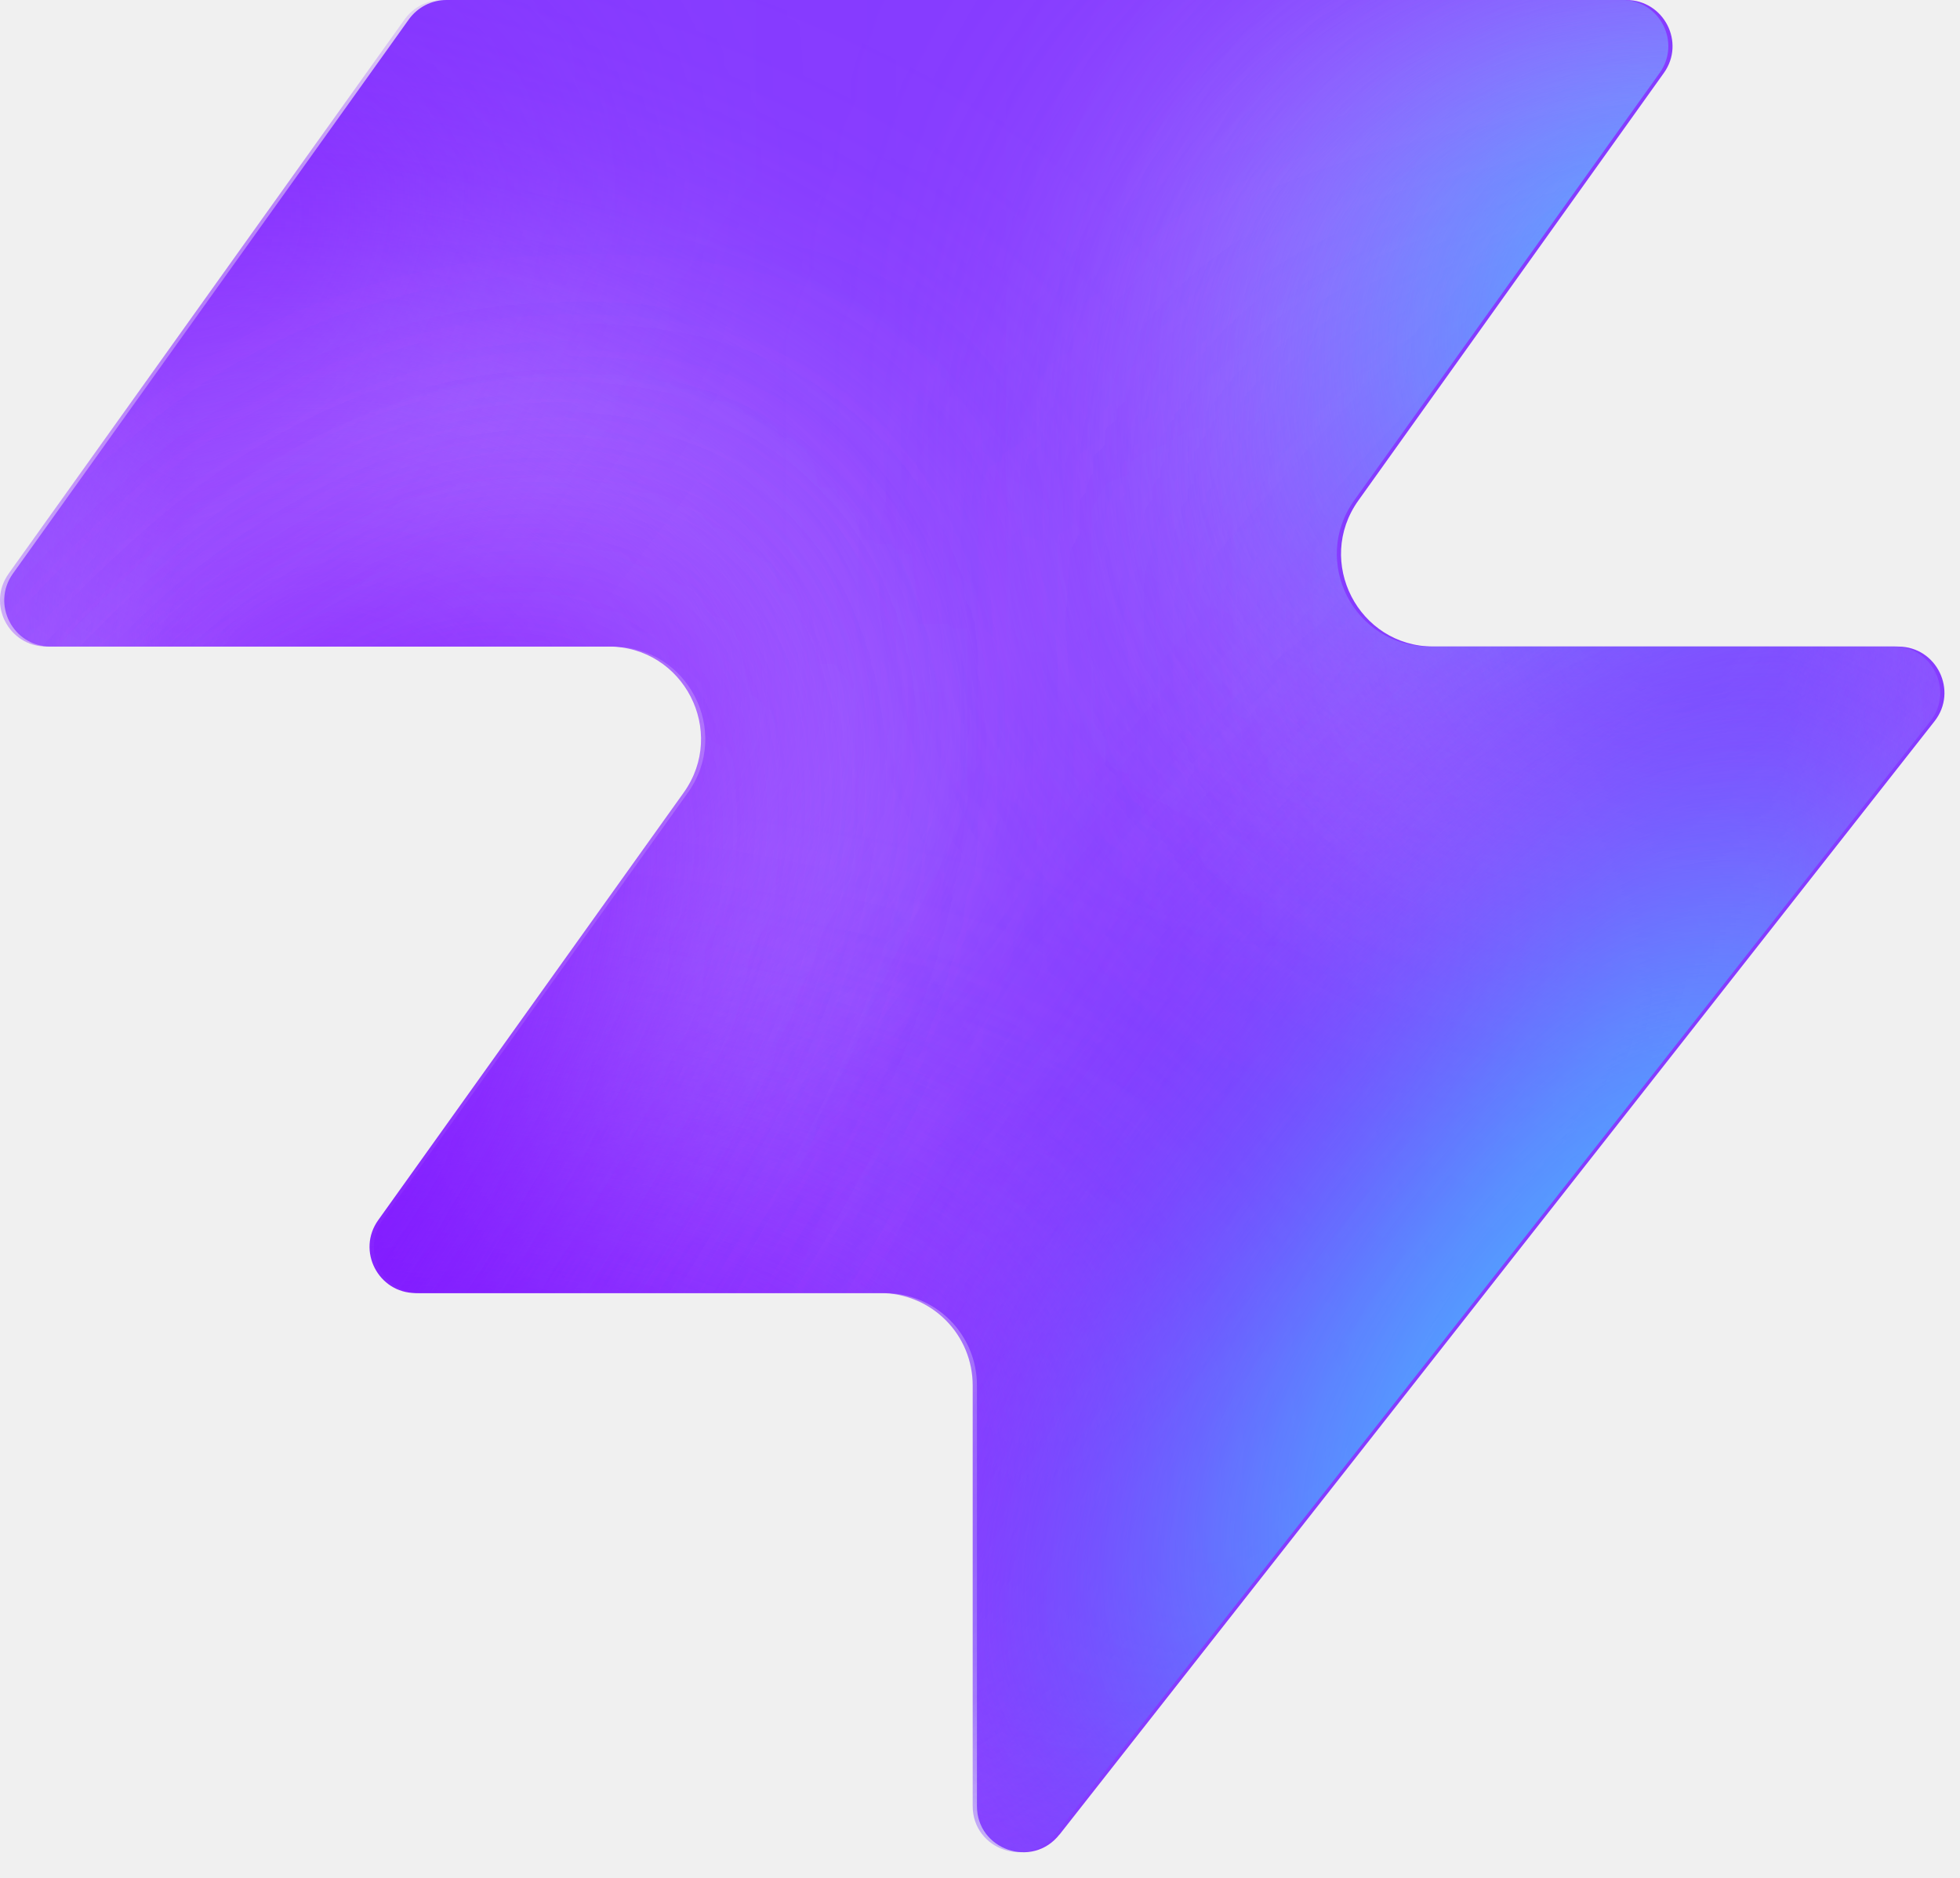
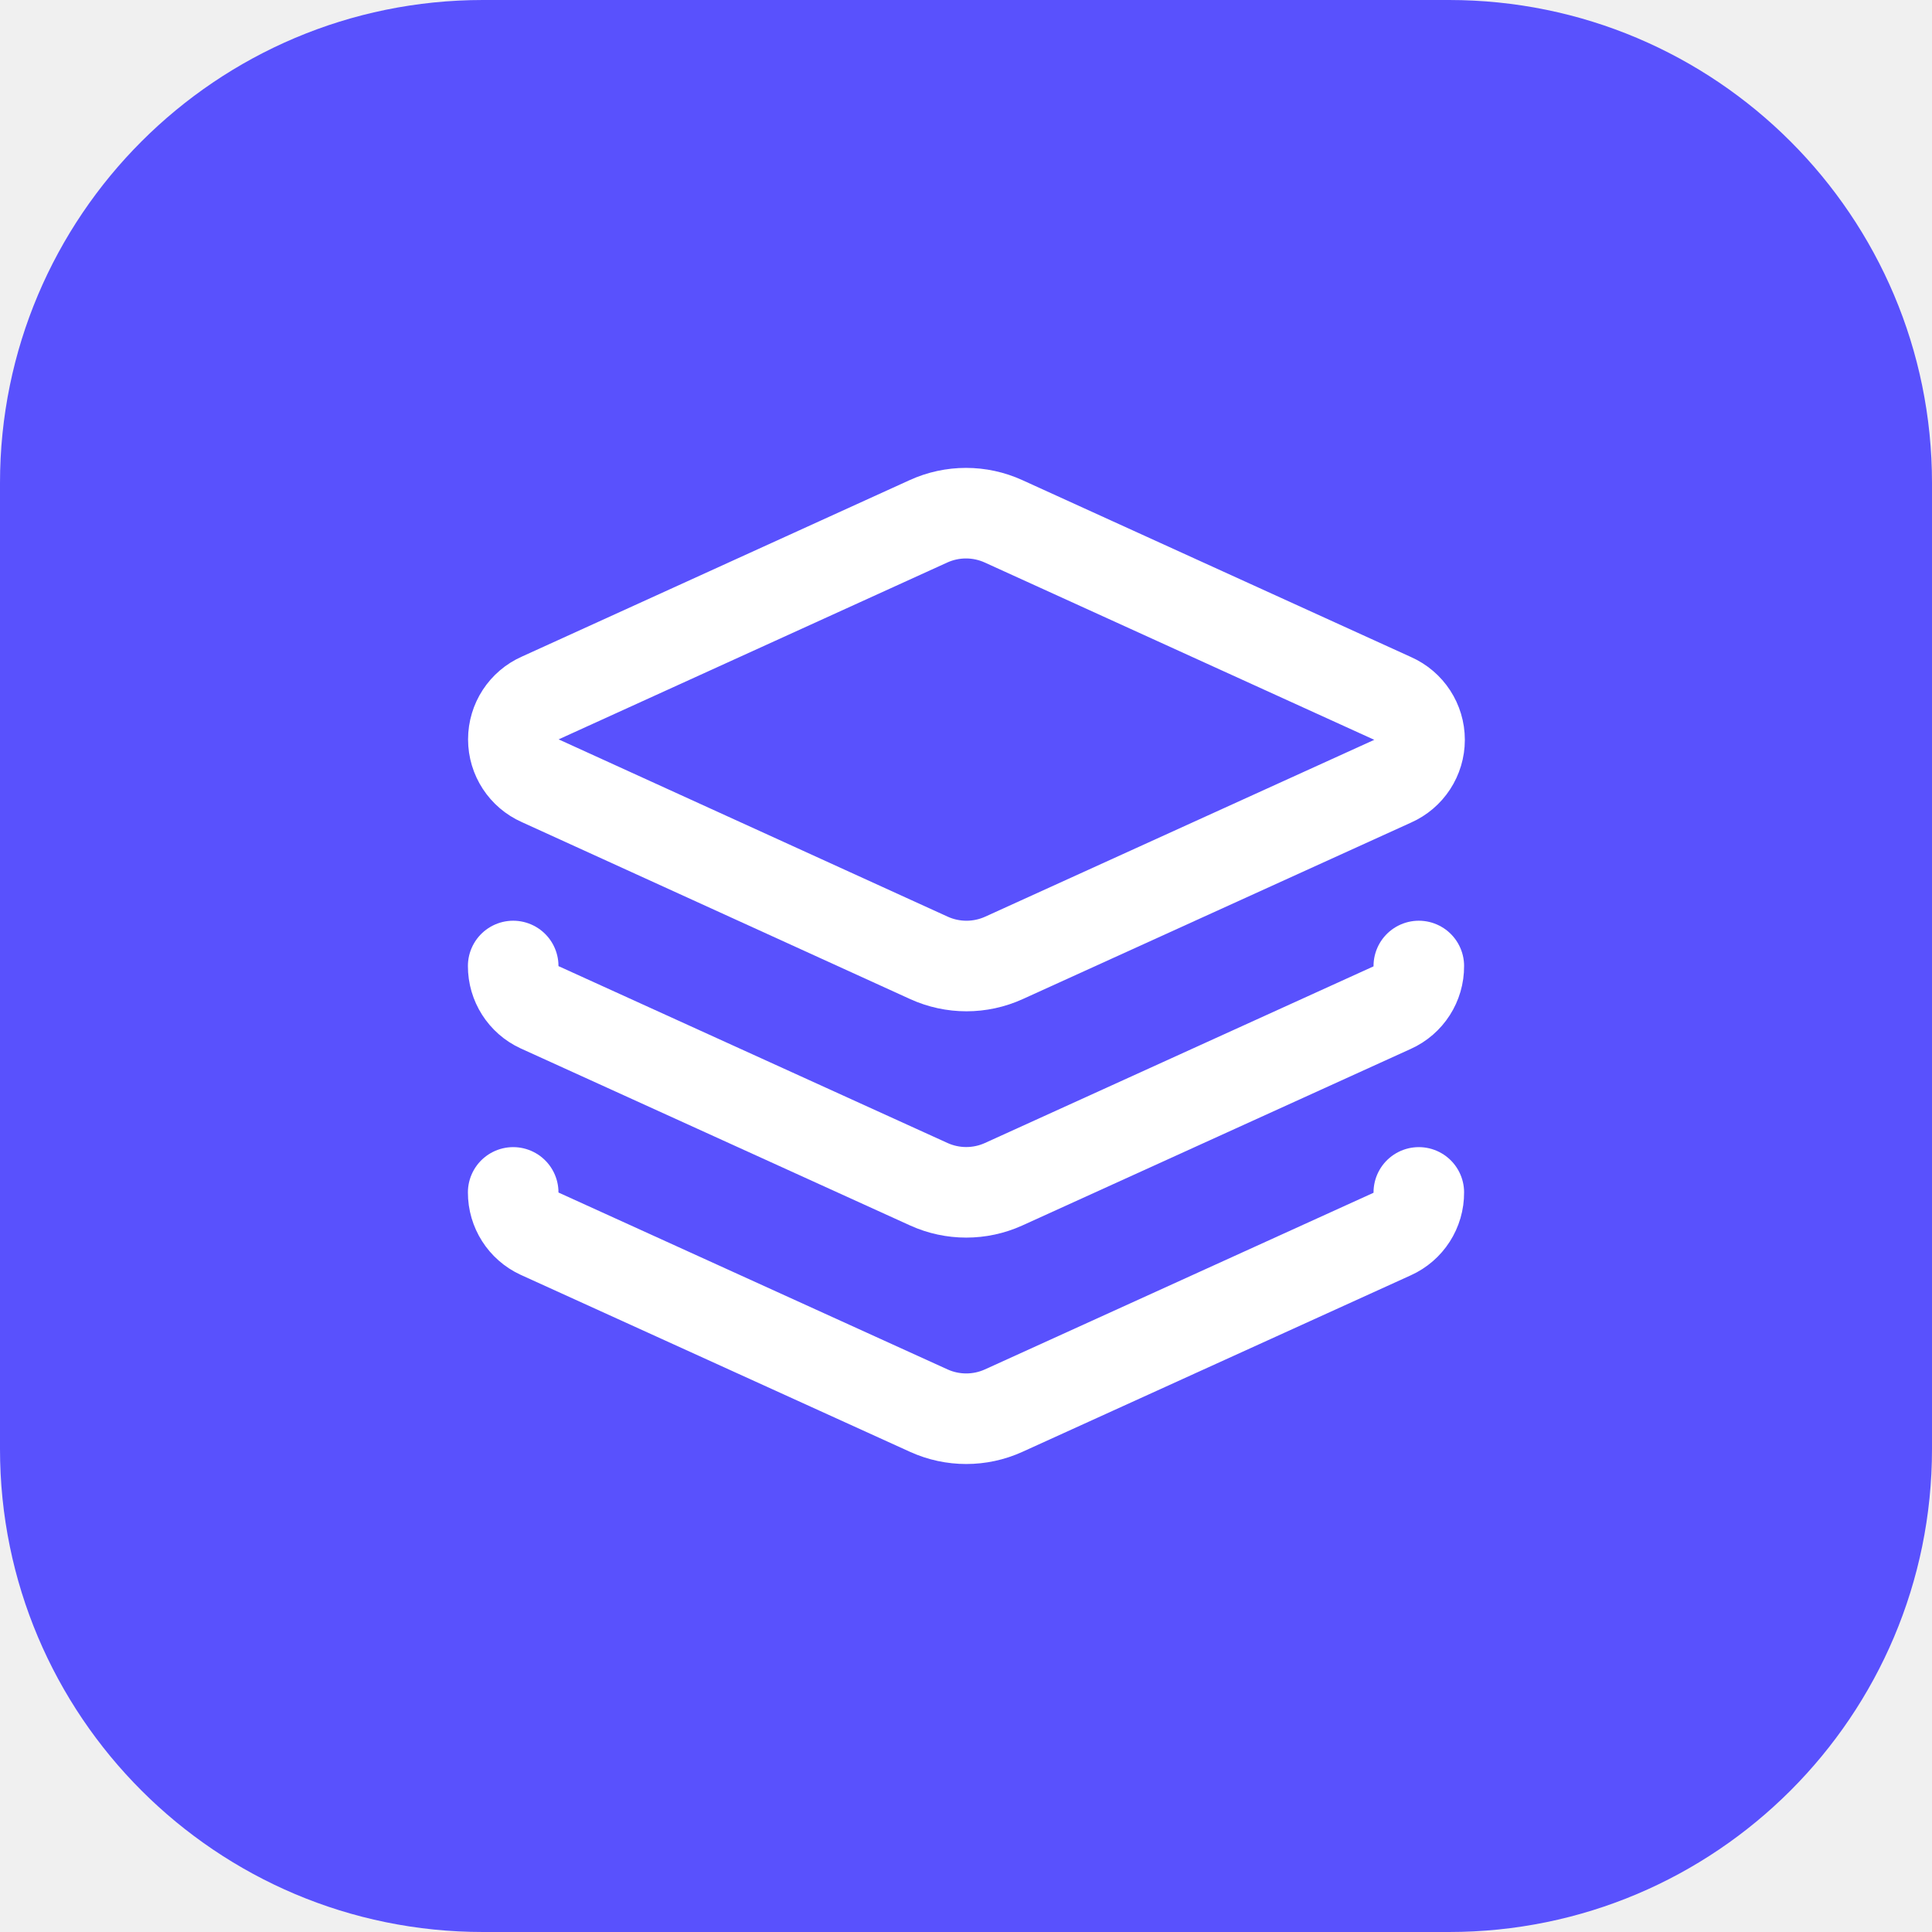
- <svg xmlns="http://www.w3.org/2000/svg" width="48" height="46" fill="none" viewBox="0 0 48 46">
-   <path fill="#863bff" d="M25.946 44.938c-.664.845-2.021.375-2.021-.698V33.937a2.26 2.26 0 0 0-2.262-2.262H10.287c-.92 0-1.456-1.04-.92-1.788l7.48-10.471c1.07-1.497 0-3.578-1.842-3.578H1.237c-.92 0-1.456-1.04-.92-1.788L10.013.474c.214-.297.556-.474.92-.474h28.894c.92 0 1.456 1.04.92 1.788l-7.48 10.471c-1.07 1.498 0 3.579 1.842 3.579h11.377c.943 0 1.473 1.088.89 1.83L25.947 44.94z" style="fill:#863bff;fill:color(display-p3 .525 .23 1);fill-opacity:1" />
-   <mask id="a" width="48" height="46" x="0" y="0" maskUnits="userSpaceOnUse" style="mask-type:alpha">
-     <path fill="#000" d="M25.842 44.938c-.664.844-2.021.375-2.021-.698V33.937a2.26 2.26 0 0 0-2.262-2.262H10.183c-.92 0-1.456-1.04-.92-1.788l7.48-10.471c1.07-1.498 0-3.579-1.842-3.579H1.133c-.92 0-1.456-1.04-.92-1.787L9.91.473c.214-.297.556-.474.92-.474h28.894c.92 0 1.456 1.04.92 1.788l-7.48 10.471c-1.07 1.498 0 3.578 1.842 3.578h11.377c.943 0 1.473 1.088.89 1.832L25.843 44.94z" style="fill:#000;fill-opacity:1" />
-   </mask>
-   <g mask="url(#a)">
-     <g filter="url(#b)">
-       <ellipse cx="5.508" cy="14.704" fill="#ede6ff" rx="5.508" ry="14.704" style="fill:#ede6ff;fill:color(display-p3 .927 .903 1);fill-opacity:1" transform="matrix(.00324 1 1 -.00324 -4.47 31.516)" />
-     </g>
-     <g filter="url(#c)">
-       <ellipse cx="10.399" cy="29.851" fill="#ede6ff" rx="10.399" ry="29.851" style="fill:#ede6ff;fill:color(display-p3 .927 .903 1);fill-opacity:1" transform="matrix(.00324 1 1 -.00324 -39.328 7.883)" />
-     </g>
-     <g filter="url(#d)">
-       <ellipse cx="5.508" cy="30.487" fill="#7e14ff" rx="5.508" ry="30.487" style="fill:#7e14ff;fill:color(display-p3 .492 .077 1);fill-opacity:1" transform="rotate(89.814 -25.913 -14.639)scale(1 -1)" />
-     </g>
-     <g filter="url(#e)">
-       <ellipse cx="5.508" cy="30.599" fill="#7e14ff" rx="5.508" ry="30.599" style="fill:#7e14ff;fill:color(display-p3 .492 .077 1);fill-opacity:1" transform="rotate(89.814 -32.644 -3.334)scale(1 -1)" />
-     </g>
-     <g filter="url(#f)">
-       <ellipse cx="5.508" cy="30.599" fill="#7e14ff" rx="5.508" ry="30.599" style="fill:#7e14ff;fill:color(display-p3 .492 .077 1);fill-opacity:1" transform="matrix(.00324 1 1 -.00324 -34.34 30.47)" />
-     </g>
-     <g filter="url(#g)">
-       <ellipse cx="14.072" cy="22.078" fill="#ede6ff" rx="14.072" ry="22.078" style="fill:#ede6ff;fill:color(display-p3 .927 .903 1);fill-opacity:1" transform="rotate(93.35 24.506 48.493)scale(-1 1)" />
-     </g>
-     <g filter="url(#h)">
-       <ellipse cx="3.47" cy="21.501" fill="#7e14ff" rx="3.47" ry="21.501" style="fill:#7e14ff;fill:color(display-p3 .492 .077 1);fill-opacity:1" transform="rotate(89.009 28.708 47.59)scale(-1 1)" />
-     </g>
-     <g filter="url(#i)">
-       <ellipse cx="3.47" cy="21.501" fill="#7e14ff" rx="3.47" ry="21.501" style="fill:#7e14ff;fill:color(display-p3 .492 .077 1);fill-opacity:1" transform="rotate(89.009 28.708 47.59)scale(-1 1)" />
-     </g>
-     <g filter="url(#j)">
-       <ellipse cx=".387" cy="8.972" fill="#7e14ff" rx="4.407" ry="29.108" style="fill:#7e14ff;fill:color(display-p3 .492 .077 1);fill-opacity:1" transform="rotate(39.51 .387 8.972)" />
-     </g>
-     <g filter="url(#k)">
-       <ellipse cx="47.523" cy="-6.092" fill="#7e14ff" rx="4.407" ry="29.108" style="fill:#7e14ff;fill:color(display-p3 .492 .077 1);fill-opacity:1" transform="rotate(37.892 47.523 -6.092)" />
-     </g>
-     <g filter="url(#l)">
-       <ellipse cx="41.412" cy="6.333" fill="#47bfff" rx="5.971" ry="9.665" style="fill:#47bfff;fill:color(display-p3 .28 .748 1);fill-opacity:1" transform="rotate(37.892 41.412 6.333)" />
-     </g>
-     <g filter="url(#m)">
-       <ellipse cx="-1.879" cy="38.332" fill="#7e14ff" rx="4.407" ry="29.108" style="fill:#7e14ff;fill:color(display-p3 .492 .077 1);fill-opacity:1" transform="rotate(37.892 -1.88 38.332)" />
-     </g>
-     <g filter="url(#n)">
-       <ellipse cx="-1.879" cy="38.332" fill="#7e14ff" rx="4.407" ry="29.108" style="fill:#7e14ff;fill:color(display-p3 .492 .077 1);fill-opacity:1" transform="rotate(37.892 -1.88 38.332)" />
-     </g>
-     <g filter="url(#o)">
-       <ellipse cx="35.651" cy="29.907" fill="#7e14ff" rx="4.407" ry="29.108" style="fill:#7e14ff;fill:color(display-p3 .492 .077 1);fill-opacity:1" transform="rotate(37.892 35.651 29.907)" />
-     </g>
-     <g filter="url(#p)">
-       <ellipse cx="38.418" cy="32.4" fill="#47bfff" rx="5.971" ry="15.297" style="fill:#47bfff;fill:color(display-p3 .28 .748 1);fill-opacity:1" transform="rotate(37.892 38.418 32.4)" />
-     </g>
-   </g>
-   <defs>
-     <filter id="b" width="60.045" height="41.654" x="-19.77" y="16.149" color-interpolation-filters="sRGB" filterUnits="userSpaceOnUse">
-       <feFlood flood-opacity="0" result="BackgroundImageFix" />
-       <feBlend in="SourceGraphic" in2="BackgroundImageFix" result="shape" />
-       <feGaussianBlur result="effect1_foregroundBlur_2002_17158" stdDeviation="7.659" />
-     </filter>
-     <filter id="c" width="90.34" height="51.437" x="-54.613" y="-7.533" color-interpolation-filters="sRGB" filterUnits="userSpaceOnUse">
-       <feFlood flood-opacity="0" result="BackgroundImageFix" />
-       <feBlend in="SourceGraphic" in2="BackgroundImageFix" result="shape" />
-       <feGaussianBlur result="effect1_foregroundBlur_2002_17158" stdDeviation="7.659" />
-     </filter>
-     <filter id="d" width="79.355" height="29.4" x="-49.64" y="2.03" color-interpolation-filters="sRGB" filterUnits="userSpaceOnUse">
-       <feFlood flood-opacity="0" result="BackgroundImageFix" />
-       <feBlend in="SourceGraphic" in2="BackgroundImageFix" result="shape" />
-       <feGaussianBlur result="effect1_foregroundBlur_2002_17158" stdDeviation="4.596" />
-     </filter>
-     <filter id="e" width="79.579" height="29.4" x="-45.045" y="20.029" color-interpolation-filters="sRGB" filterUnits="userSpaceOnUse">
-       <feFlood flood-opacity="0" result="BackgroundImageFix" />
-       <feBlend in="SourceGraphic" in2="BackgroundImageFix" result="shape" />
-       <feGaussianBlur result="effect1_foregroundBlur_2002_17158" stdDeviation="4.596" />
-     </filter>
-     <filter id="f" width="79.579" height="29.4" x="-43.513" y="21.178" color-interpolation-filters="sRGB" filterUnits="userSpaceOnUse">
-       <feFlood flood-opacity="0" result="BackgroundImageFix" />
-       <feBlend in="SourceGraphic" in2="BackgroundImageFix" result="shape" />
-       <feGaussianBlur result="effect1_foregroundBlur_2002_17158" stdDeviation="4.596" />
-     </filter>
-     <filter id="g" width="74.749" height="58.852" x="15.756" y="-17.901" color-interpolation-filters="sRGB" filterUnits="userSpaceOnUse">
-       <feFlood flood-opacity="0" result="BackgroundImageFix" />
-       <feBlend in="SourceGraphic" in2="BackgroundImageFix" result="shape" />
-       <feGaussianBlur result="effect1_foregroundBlur_2002_17158" stdDeviation="7.659" />
-     </filter>
-     <filter id="h" width="61.377" height="25.362" x="23.548" y="2.284" color-interpolation-filters="sRGB" filterUnits="userSpaceOnUse">
-       <feFlood flood-opacity="0" result="BackgroundImageFix" />
-       <feBlend in="SourceGraphic" in2="BackgroundImageFix" result="shape" />
-       <feGaussianBlur result="effect1_foregroundBlur_2002_17158" stdDeviation="4.596" />
-     </filter>
-     <filter id="i" width="61.377" height="25.362" x="23.548" y="2.284" color-interpolation-filters="sRGB" filterUnits="userSpaceOnUse">
-       <feFlood flood-opacity="0" result="BackgroundImageFix" />
-       <feBlend in="SourceGraphic" in2="BackgroundImageFix" result="shape" />
-       <feGaussianBlur result="effect1_foregroundBlur_2002_17158" stdDeviation="4.596" />
-     </filter>
-     <filter id="j" width="56.045" height="63.649" x="-27.636" y="-22.853" color-interpolation-filters="sRGB" filterUnits="userSpaceOnUse">
-       <feFlood flood-opacity="0" result="BackgroundImageFix" />
-       <feBlend in="SourceGraphic" in2="BackgroundImageFix" result="shape" />
-       <feGaussianBlur result="effect1_foregroundBlur_2002_17158" stdDeviation="4.596" />
-     </filter>
-     <filter id="k" width="54.814" height="64.646" x="20.116" y="-38.415" color-interpolation-filters="sRGB" filterUnits="userSpaceOnUse">
-       <feFlood flood-opacity="0" result="BackgroundImageFix" />
-       <feBlend in="SourceGraphic" in2="BackgroundImageFix" result="shape" />
-       <feGaussianBlur result="effect1_foregroundBlur_2002_17158" stdDeviation="4.596" />
-     </filter>
-     <filter id="l" width="33.541" height="35.313" x="24.641" y="-11.323" color-interpolation-filters="sRGB" filterUnits="userSpaceOnUse">
-       <feFlood flood-opacity="0" result="BackgroundImageFix" />
-       <feBlend in="SourceGraphic" in2="BackgroundImageFix" result="shape" />
-       <feGaussianBlur result="effect1_foregroundBlur_2002_17158" stdDeviation="4.596" />
-     </filter>
-     <filter id="m" width="54.814" height="64.646" x="-29.286" y="6.009" color-interpolation-filters="sRGB" filterUnits="userSpaceOnUse">
-       <feFlood flood-opacity="0" result="BackgroundImageFix" />
-       <feBlend in="SourceGraphic" in2="BackgroundImageFix" result="shape" />
-       <feGaussianBlur result="effect1_foregroundBlur_2002_17158" stdDeviation="4.596" />
-     </filter>
-     <filter id="n" width="54.814" height="64.646" x="-29.286" y="6.009" color-interpolation-filters="sRGB" filterUnits="userSpaceOnUse">
-       <feFlood flood-opacity="0" result="BackgroundImageFix" />
-       <feBlend in="SourceGraphic" in2="BackgroundImageFix" result="shape" />
-       <feGaussianBlur result="effect1_foregroundBlur_2002_17158" stdDeviation="4.596" />
-     </filter>
-     <filter id="o" width="54.814" height="64.646" x="8.244" y="-2.416" color-interpolation-filters="sRGB" filterUnits="userSpaceOnUse">
-       <feFlood flood-opacity="0" result="BackgroundImageFix" />
-       <feBlend in="SourceGraphic" in2="BackgroundImageFix" result="shape" />
-       <feGaussianBlur result="effect1_foregroundBlur_2002_17158" stdDeviation="4.596" />
-     </filter>
-     <filter id="p" width="39.409" height="43.623" x="18.713" y="10.588" color-interpolation-filters="sRGB" filterUnits="userSpaceOnUse">
-       <feFlood flood-opacity="0" result="BackgroundImageFix" />
-       <feBlend in="SourceGraphic" in2="BackgroundImageFix" result="shape" />
-       <feGaussianBlur result="effect1_foregroundBlur_2002_17158" stdDeviation="4.596" />
-     </filter>
-   </defs>
+ <svg xmlns="http://www.w3.org/2000/svg" width="64" height="64" viewBox="0 0 64 64">
+   <rect width="64" height="64" rx="16" fill="#5951fd" />
+   <svg x="14" y="14" width="36" height="36" viewBox="0 0 24 24" fill="none" stroke="#ffffff" stroke-width="2" stroke-linecap="round" stroke-linejoin="round">
+     <path d="M12.83 2.18a2 2 0 0 0-1.66 0L2.6 6.08a1 1 0 0 0 0 1.83l8.58 3.91a2 2 0 0 0 1.66 0l8.58-3.9a1 1 0 0 0 0-1.83z" />
+     <path d="M2 12a1 1 0 0 0 .58.91l8.6 3.91a2 2 0 0 0 1.65 0l8.58-3.9A1 1 0 0 0 22 12" />
+     <path d="M2 17a1 1 0 0 0 .58.91l8.6 3.91a2 2 0 0 0 1.65 0l8.58-3.9A1 1 0 0 0 22 17" />
+   </svg>
</svg>
